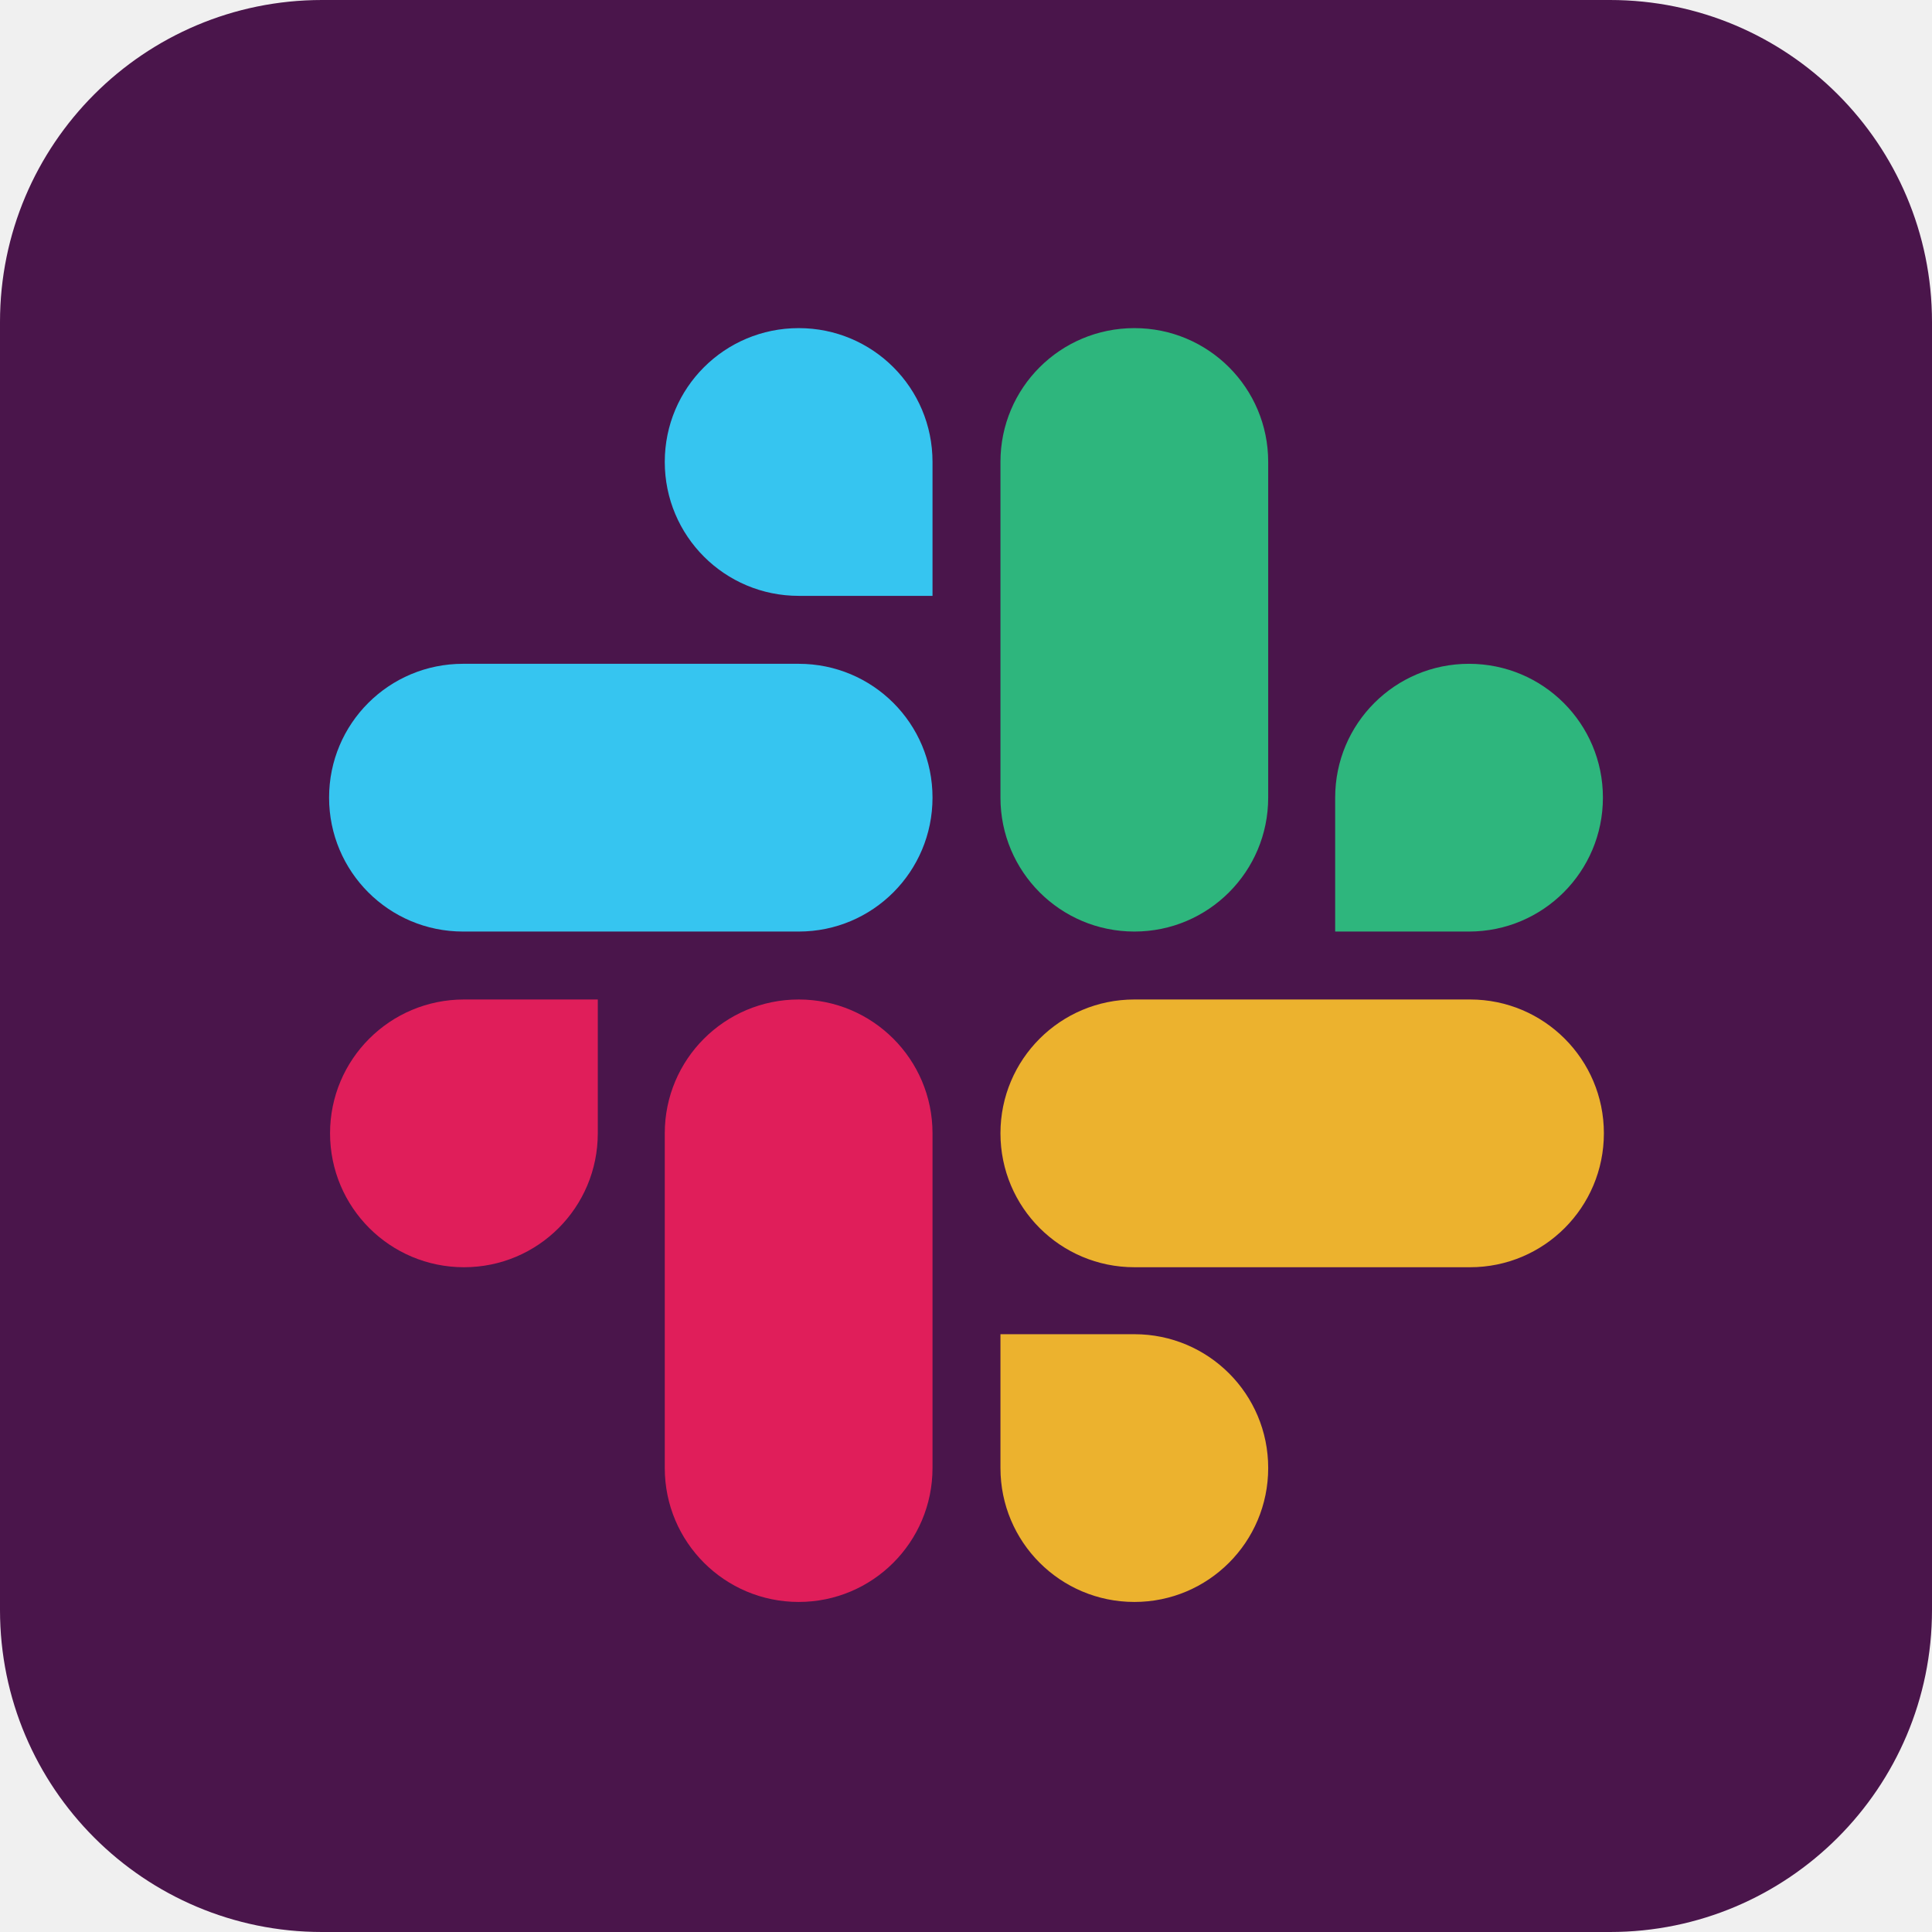
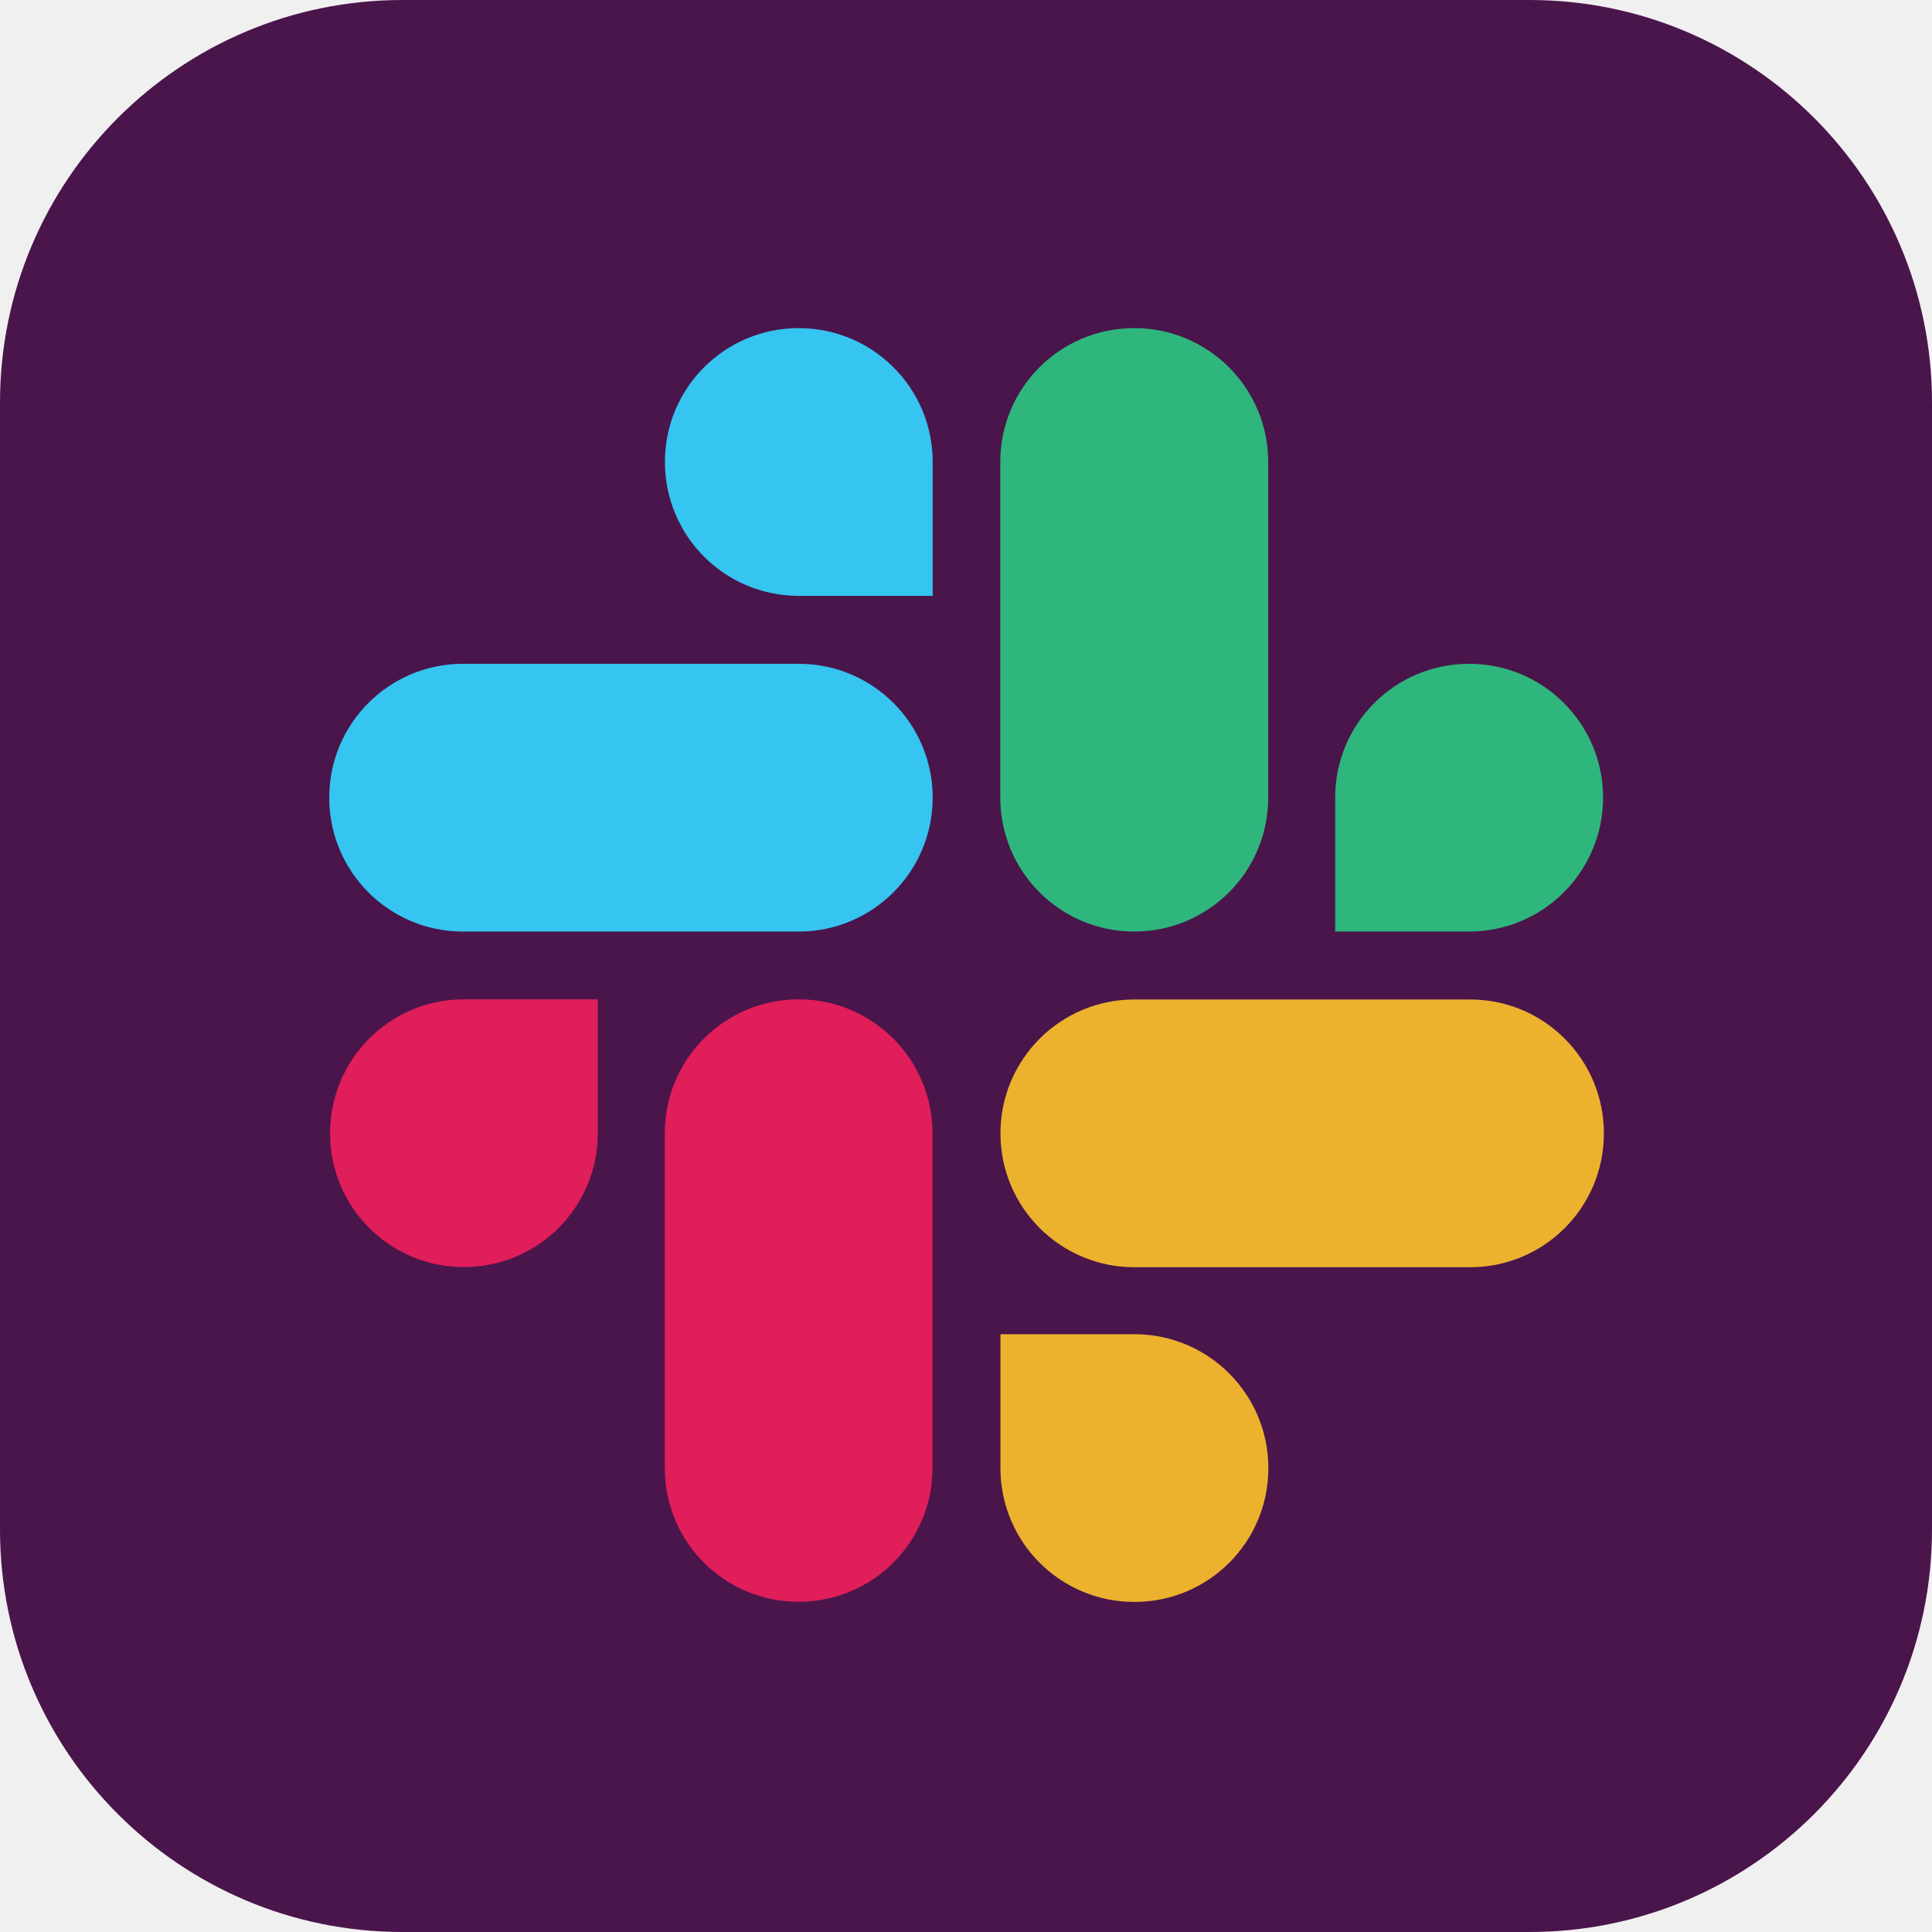
- <svg xmlns="http://www.w3.org/2000/svg" width="12" height="12" viewBox="0 0 12 12" fill="none">
-   <rect width="12" height="12" rx="2" fill="#4A154B" />
-   <g clip-path="url(#clip0_210_236)">
-     <path d="M3.713 7.039C3.713 7.499 3.342 7.871 2.882 7.871C2.422 7.871 2.05 7.499 2.05 7.039C2.05 6.58 2.422 6.208 2.882 6.208H3.713V7.039ZM4.129 7.039C4.129 6.58 4.501 6.208 4.961 6.208C5.42 6.208 5.792 6.58 5.792 7.039V9.118C5.792 9.578 5.42 9.95 4.961 9.95C4.501 9.95 4.129 9.578 4.129 9.118V7.039Z" fill="#E01E5A" />
-     <path d="M4.961 3.701C4.501 3.701 4.129 3.329 4.129 2.869C4.129 2.409 4.501 2.038 4.961 2.038C5.421 2.038 5.792 2.409 5.792 2.869V3.701H4.961ZM4.961 4.123C5.421 4.123 5.792 4.494 5.792 4.954C5.792 5.414 5.421 5.786 4.961 5.786H2.876C2.416 5.786 2.044 5.414 2.044 4.954C2.044 4.494 2.416 4.123 2.876 4.123H4.961Z" fill="#36C5F0" />
-     <path d="M8.293 4.954C8.293 4.494 8.665 4.123 9.124 4.123C9.584 4.123 9.956 4.494 9.956 4.954C9.956 5.414 9.584 5.786 9.124 5.786H8.293V4.954ZM7.877 4.954C7.877 5.414 7.505 5.786 7.046 5.786C6.586 5.786 6.214 5.414 6.214 4.954V2.869C6.214 2.409 6.586 2.038 7.046 2.038C7.505 2.038 7.877 2.409 7.877 2.869V4.954Z" fill="#2EB67D" />
-     <path d="M7.046 8.287C7.505 8.287 7.877 8.658 7.877 9.118C7.877 9.578 7.505 9.95 7.046 9.95C6.586 9.95 6.214 9.578 6.214 9.118V8.287H7.046ZM7.046 7.871C6.586 7.871 6.214 7.499 6.214 7.039C6.214 6.58 6.586 6.208 7.046 6.208H9.131C9.59 6.208 9.962 6.58 9.962 7.039C9.962 7.499 9.59 7.871 9.131 7.871H7.046Z" fill="#ECB22E" />
-   </g>
-   <defs>
-     <clipPath id="clip0_210_236">
-       <rect width="8" height="8" fill="white" transform="translate(2 2)" />
-     </clipPath>
-   </defs>
+ <svg xmlns="http://www.w3.org/2000/svg" fill="none" height="12" viewBox="0 0 12 12" width="12">
+   <rect fill="#4a154b" height="12" rx="2.5" width="12" />
+   <path d="m3.713 7.039c0 .46-.372.831-.832.831s-.831-.372-.831-.831c0-.46.372-.832.831-.832h.832zm.416 0c0-.46.372-.832.831-.832s.832.372.832.832v2.079c0 .46-.372.831-.832.831s-.831-.372-.831-.831z" fill="#e01e5a" />
+   <path d="m4.961 3.701c-.46 0-.831-.372-.831-.832s.372-.831.831-.831c.46 0 .832.372.832.831v.832zm0 .422c.46 0 .832.372.832.831s-.372.832-.832.832h-2.085c-.46 0-.831-.372-.831-.832s.372-.831.831-.831z" fill="#36c5f0" />
+   <path d="m8.293 4.954c0-.46.372-.831.832-.831s.832.372.832.831-.372.832-.832.832h-.832zm-.416 0c0 .46-.372.832-.832.832s-.832-.372-.832-.832v-2.085c0-.46.372-.831.832-.831s.832.372.832.831z" fill="#2eb67d" />
+   <path d="m7.046 8.287c.46 0 .832.372.832.832 0 .46-.372.831-.832.831s-.832-.372-.832-.831v-.832zm0-.416c-.46 0-.832-.372-.832-.831 0-.46.372-.832.832-.832h2.085c.46 0 .831.372.831.832 0 .46-.372.831-.831.831z" fill="#ecb22e" />
</svg>
